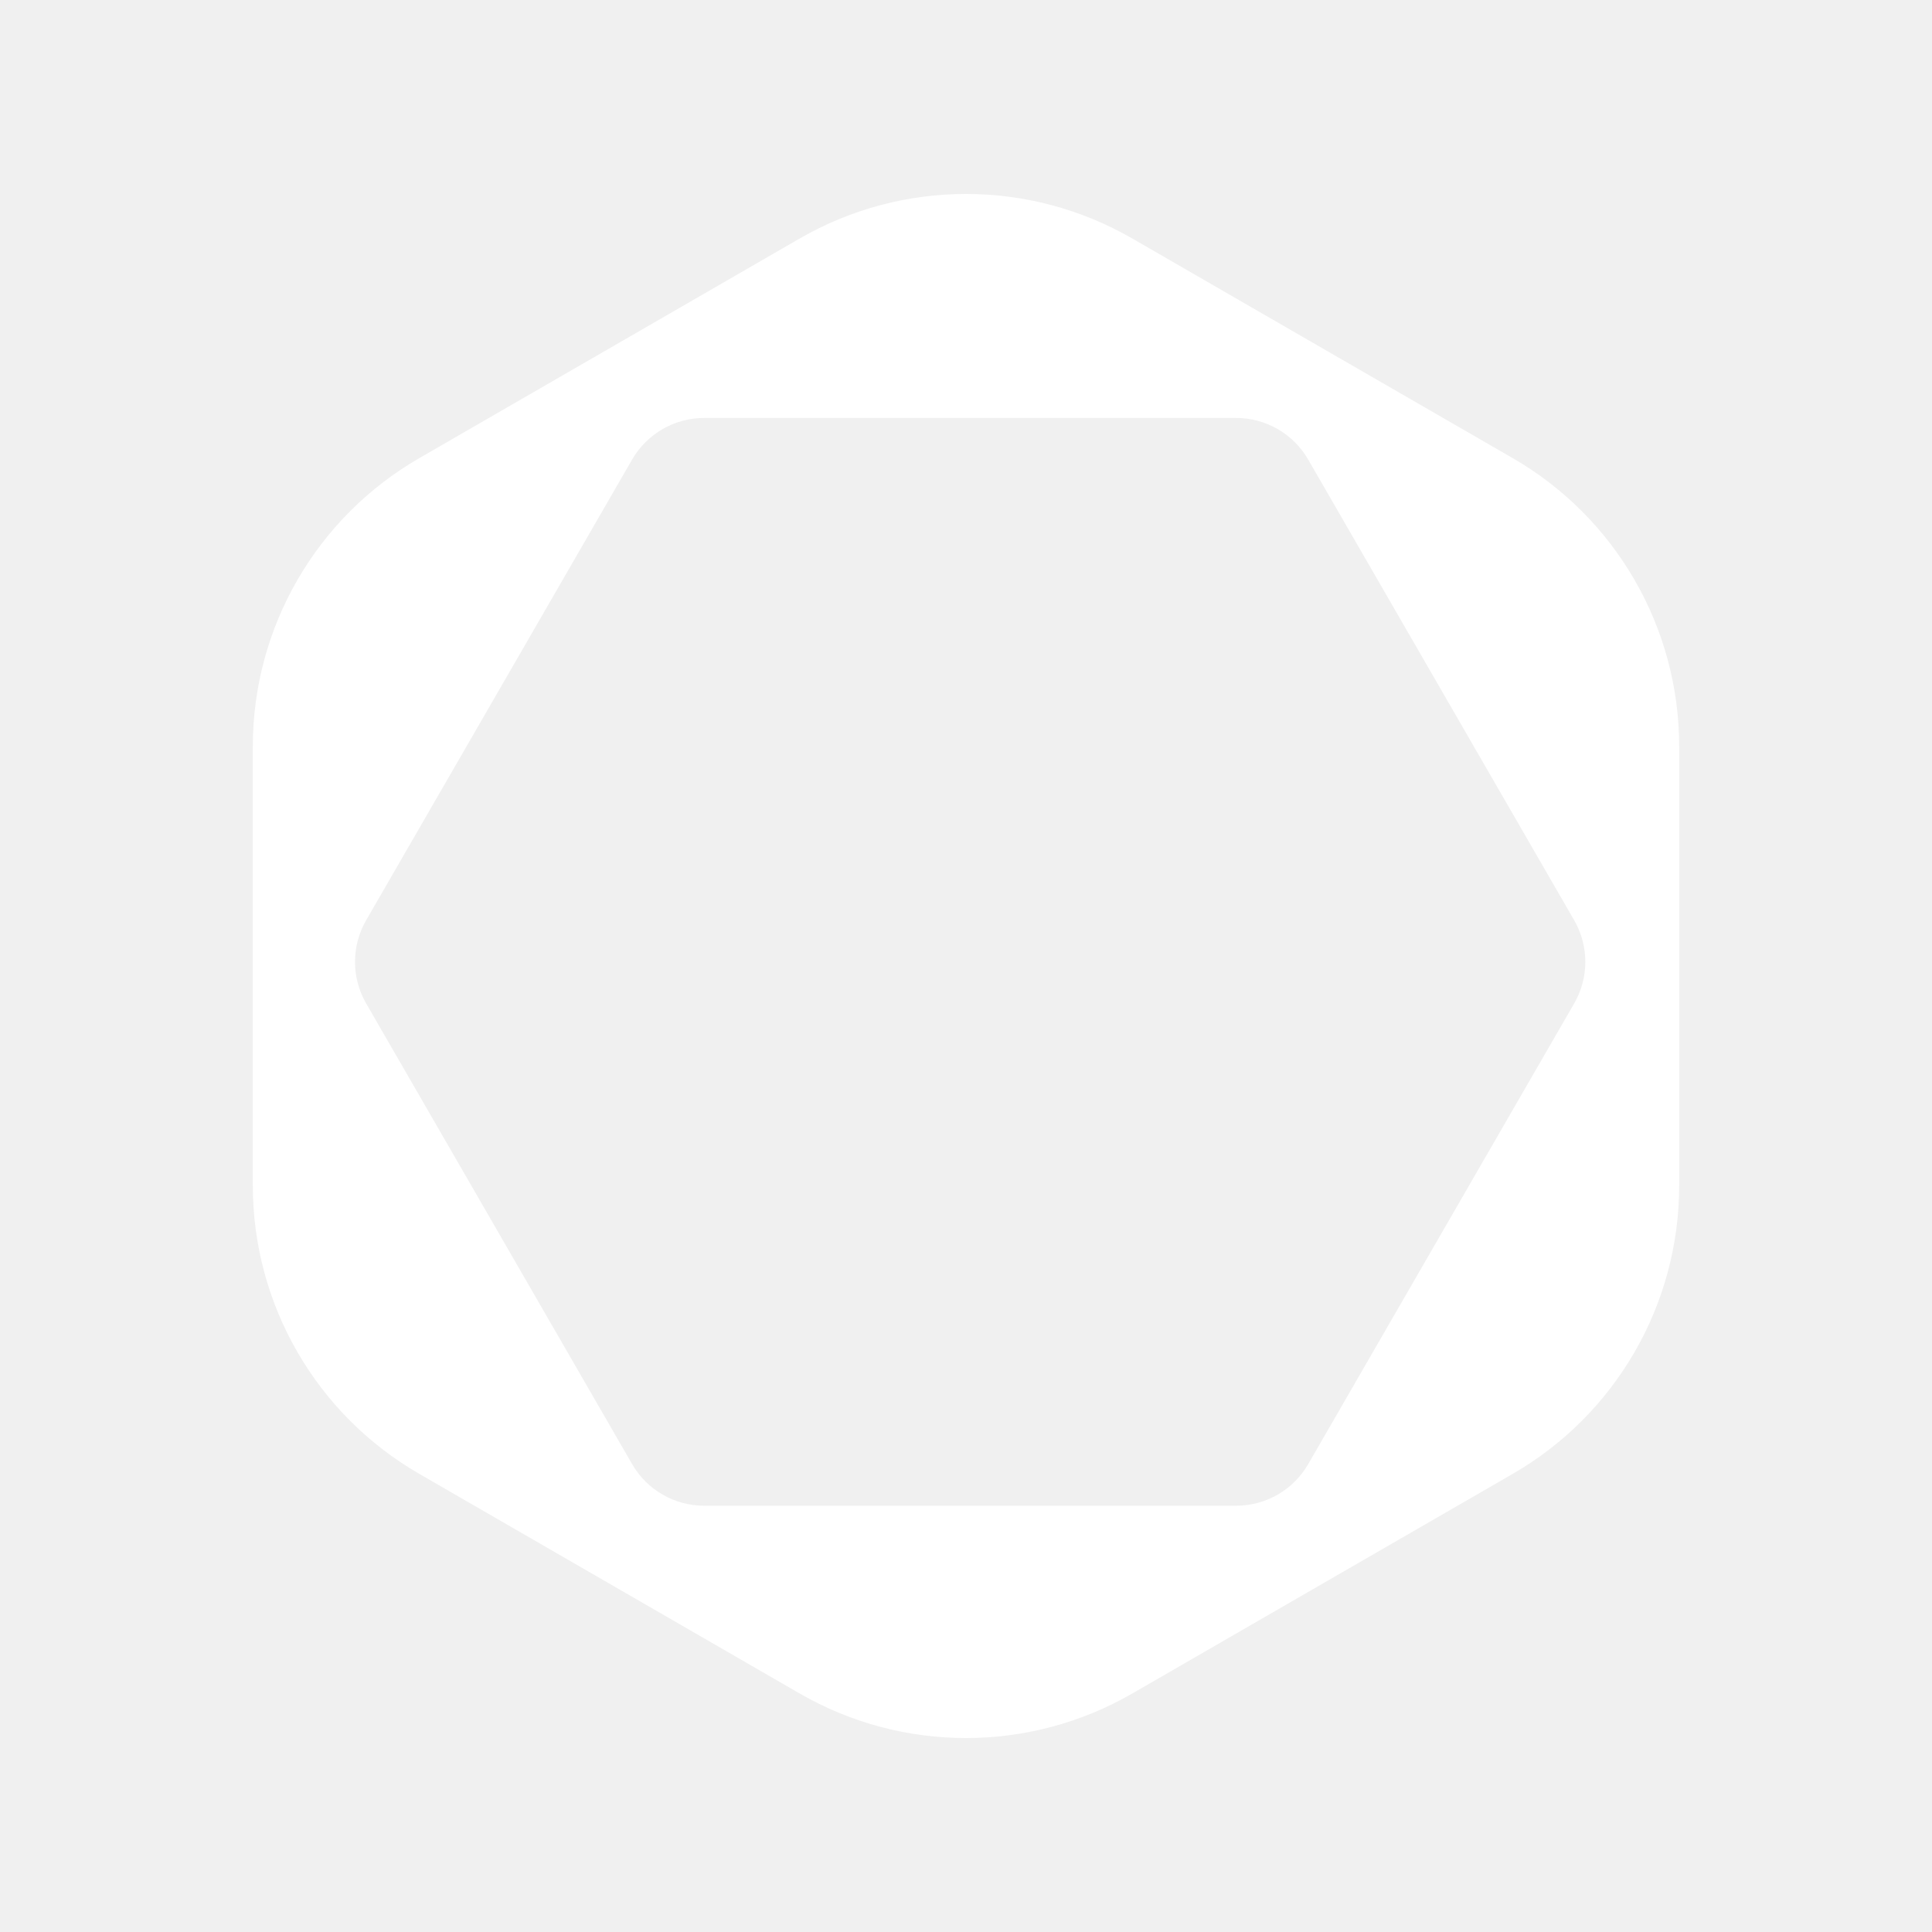
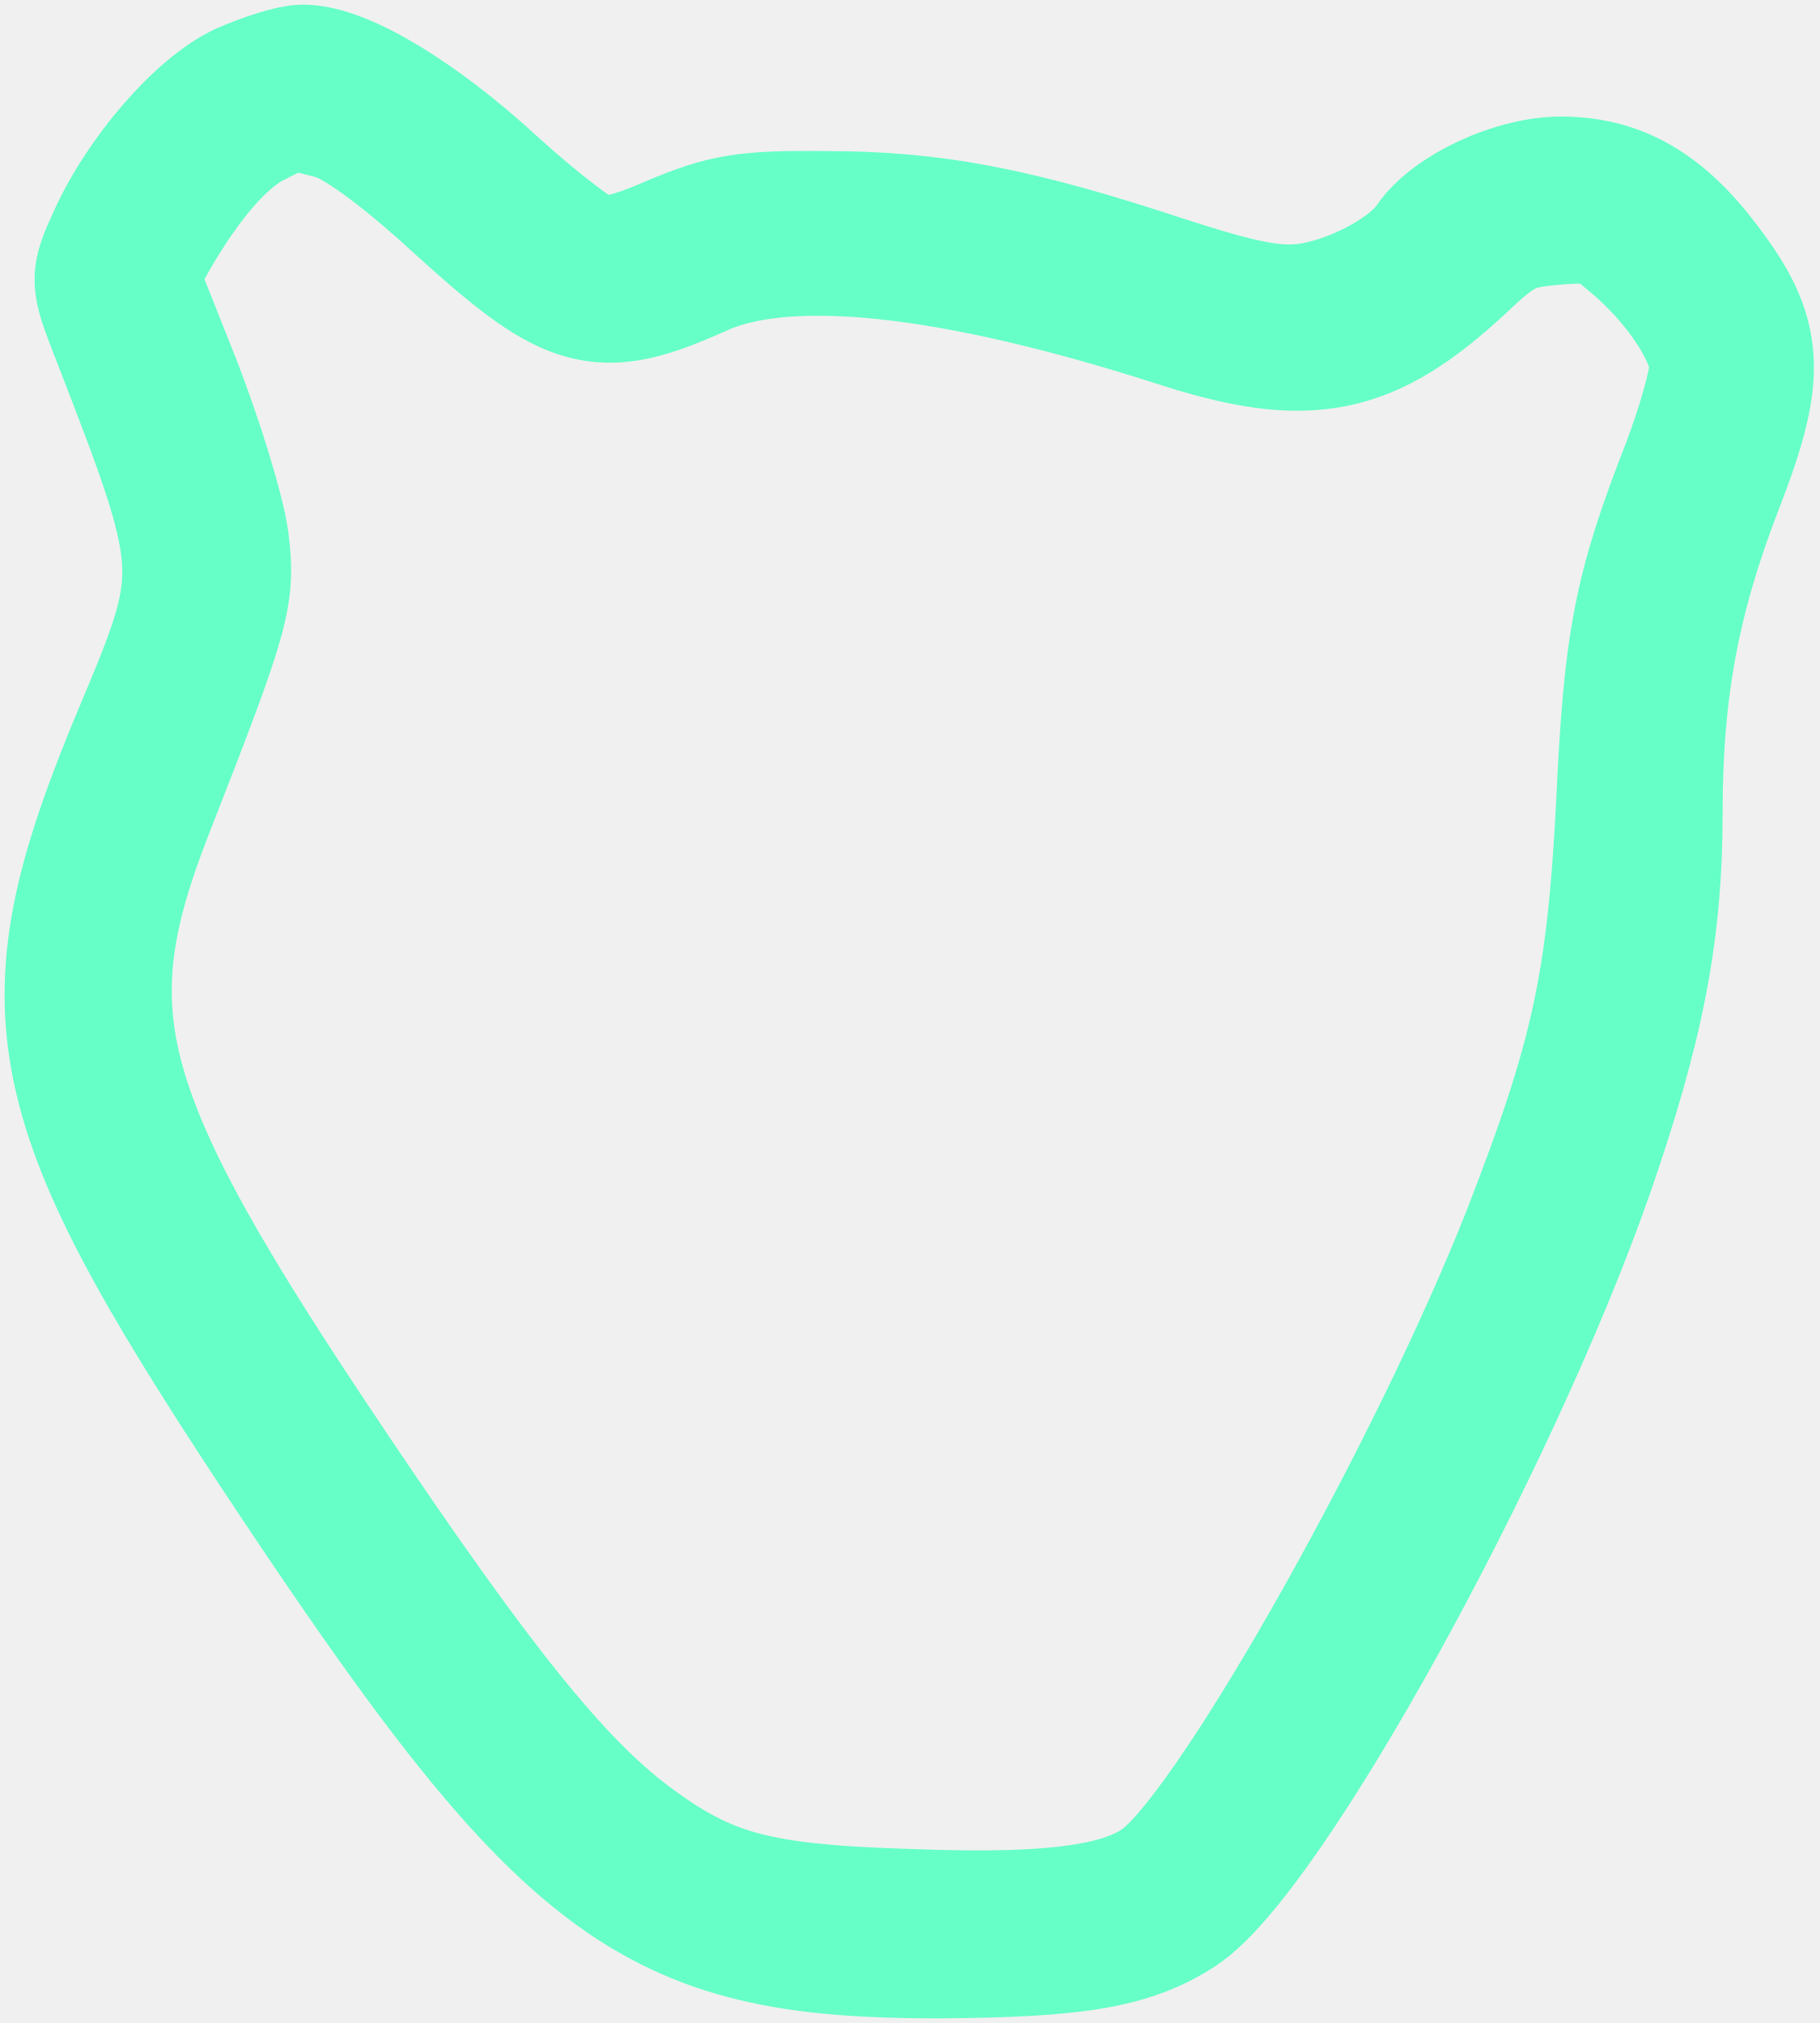
- <svg xmlns="http://www.w3.org/2000/svg" viewBox="0 0 180 180" fill="white">
-   <path fill-rule="evenodd" clip-rule="evenodd" d="m 105.5,22.225 c -9.592,-5.538 -21.409,-5.538 -31,0 L 39.055,42.689 C 29.463,48.227 23.555,58.461 23.555,69.536 v 40.929 c 0,11.075 5.909,21.309 15.5,26.847 l 35.445,20.464 c 9.591,5.537 21.408,5.537 31,0 l 35.445,-20.464 c 9.591,-5.537 15.5,-15.771 15.5,-26.847 V 69.536 c 0,-11.075 -5.909,-21.309 -15.5,-26.847 z M 34.113,85.738 c -1.384,2.398 -1.384,5.352 0,7.75 l 24.782,42.923 c 1.384,2.398 3.943,3.875 6.712,3.875 h 49.563 c 2.769,0 5.327,-1.477 6.711,-3.875 l 24.782,-42.923 c 1.384,-2.398 1.384,-5.352 0,-7.75 L 121.88,42.815 c -1.384,-2.398 -3.942,-3.875 -6.711,-3.875 H 65.606 c -2.769,0 -5.327,1.477 -6.712,3.875 z" style="stroke-width:0.775" />
+ <svg xmlns="http://www.w3.org/2000/svg" width="197" height="219" viewBox="0 0 197 219" fill="none">
+   <path d="M26.508 9.919C21.955 12.04 15.683 19.21 12.648 25.977C10.725 30.219 10.725 30.219 12.951 35.976C22.765 61.224 22.866 61.931 15.683 78.999C3.036 109.096 4.756 118.287 30.251 156.968C61.513 204.233 70.517 211 101.576 211C116.347 210.899 122.215 209.99 127.476 206.556C136.885 200.295 161.064 156.564 171.485 126.871C176.948 111.116 178.971 101.016 178.971 87.988C178.971 74.455 180.894 64.355 185.75 51.933C190.201 40.318 189.999 36.481 184.232 28.906C179.578 22.745 175.026 20.119 168.956 20.119C163.998 20.119 157.422 23.25 155.196 26.482C153.072 29.714 146.698 33.148 141.437 33.855C137.997 34.259 134.558 33.653 125.857 30.825C109.973 25.573 100.969 23.856 89.436 23.856C80.634 23.755 78.509 24.159 72.945 26.482C68.595 28.401 65.863 29.007 63.941 28.603C62.525 28.199 57.668 24.462 53.116 20.321C45.123 12.949 36.928 8 32.781 8C31.668 8 28.835 8.909 26.508 9.919ZM36.524 12.04C38.851 12.747 43.505 16.08 49.17 21.23C62.12 33.047 64.649 33.855 75.677 28.906C85.085 24.664 102.79 26.482 127.375 34.36C141.64 39.005 147.912 37.693 157.928 28.401C162.177 24.361 163.492 23.755 168.146 23.351C172.901 22.947 173.913 23.25 176.847 25.775C182.108 30.118 186.053 36.178 186.053 39.712C186.053 41.429 184.637 46.378 183.018 50.62C177.858 63.85 176.746 69.304 175.936 87.281C174.925 106.571 173.205 114.651 165.718 133.84C155.803 158.988 134.558 196.962 126.464 203.627C122.316 207.061 114.526 208.273 98.642 207.667C81.646 207.162 76.284 205.647 67.785 199.285C59.894 193.326 51.396 182.822 35.209 158.685C9.714 120.71 6.78 110.207 15.582 87.685C24.08 65.971 24.485 64.456 23.776 58.599C23.372 55.569 21.045 47.893 18.515 41.429L13.862 29.714L16.087 25.674C19.831 19.11 23.878 14.464 27.419 12.747C31.364 10.727 31.668 10.727 36.524 12.04Z" stroke="#66FFC8" stroke-width="15" stroke-linejoin="round" />
</svg>
